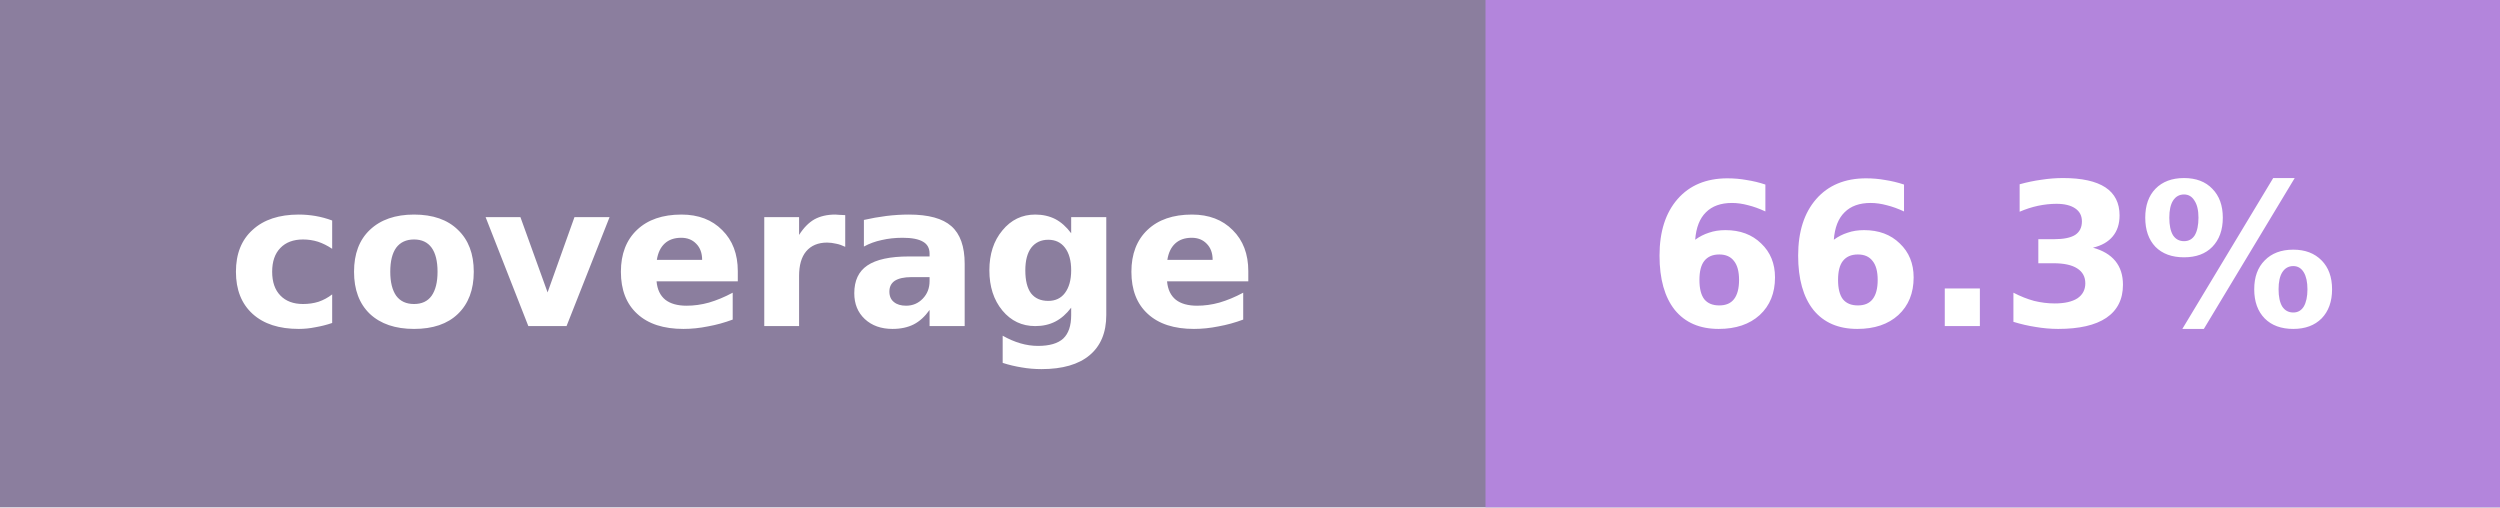
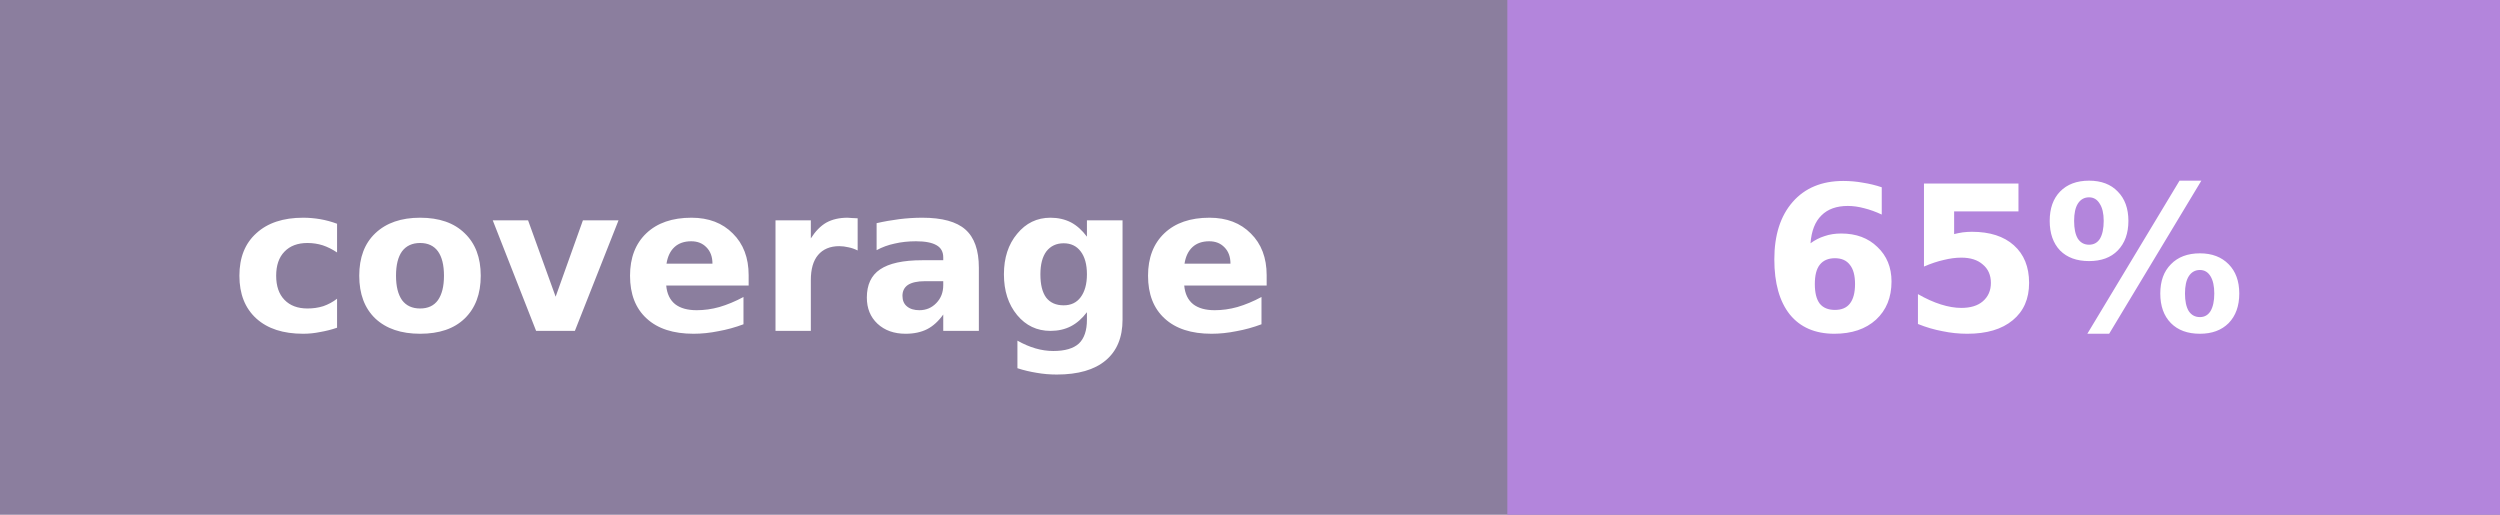
- <svg xmlns="http://www.w3.org/2000/svg" width="138" height="28" role="img" aria-label="coverage: 66.3%">
-   <rect width="138" height="28" fill="#8B7E9E" />
-   <rect x="82" width="56" height="28" fill="#B385DC" />
+ <svg xmlns="http://www.w3.org/2000/svg" width="136" height="28" role="img" aria-label="coverage: 65%">
+   <rect width="136" height="28" fill="#8B7E9E" />
+   <rect x="82" width="54" height="28" fill="#B385DC" />
  <g fill="#fff" text-anchor="middle" font-family="Verdana,Geneva,DejaVu Sans,sans-serif" font-size="11" font-weight="700">
    <text x="41.0" y="18">coverage</text>
-     <text x="110.0" y="18">66.3%</text>
+     <text x="109.0" y="18">65%</text>
  </g>
</svg>
